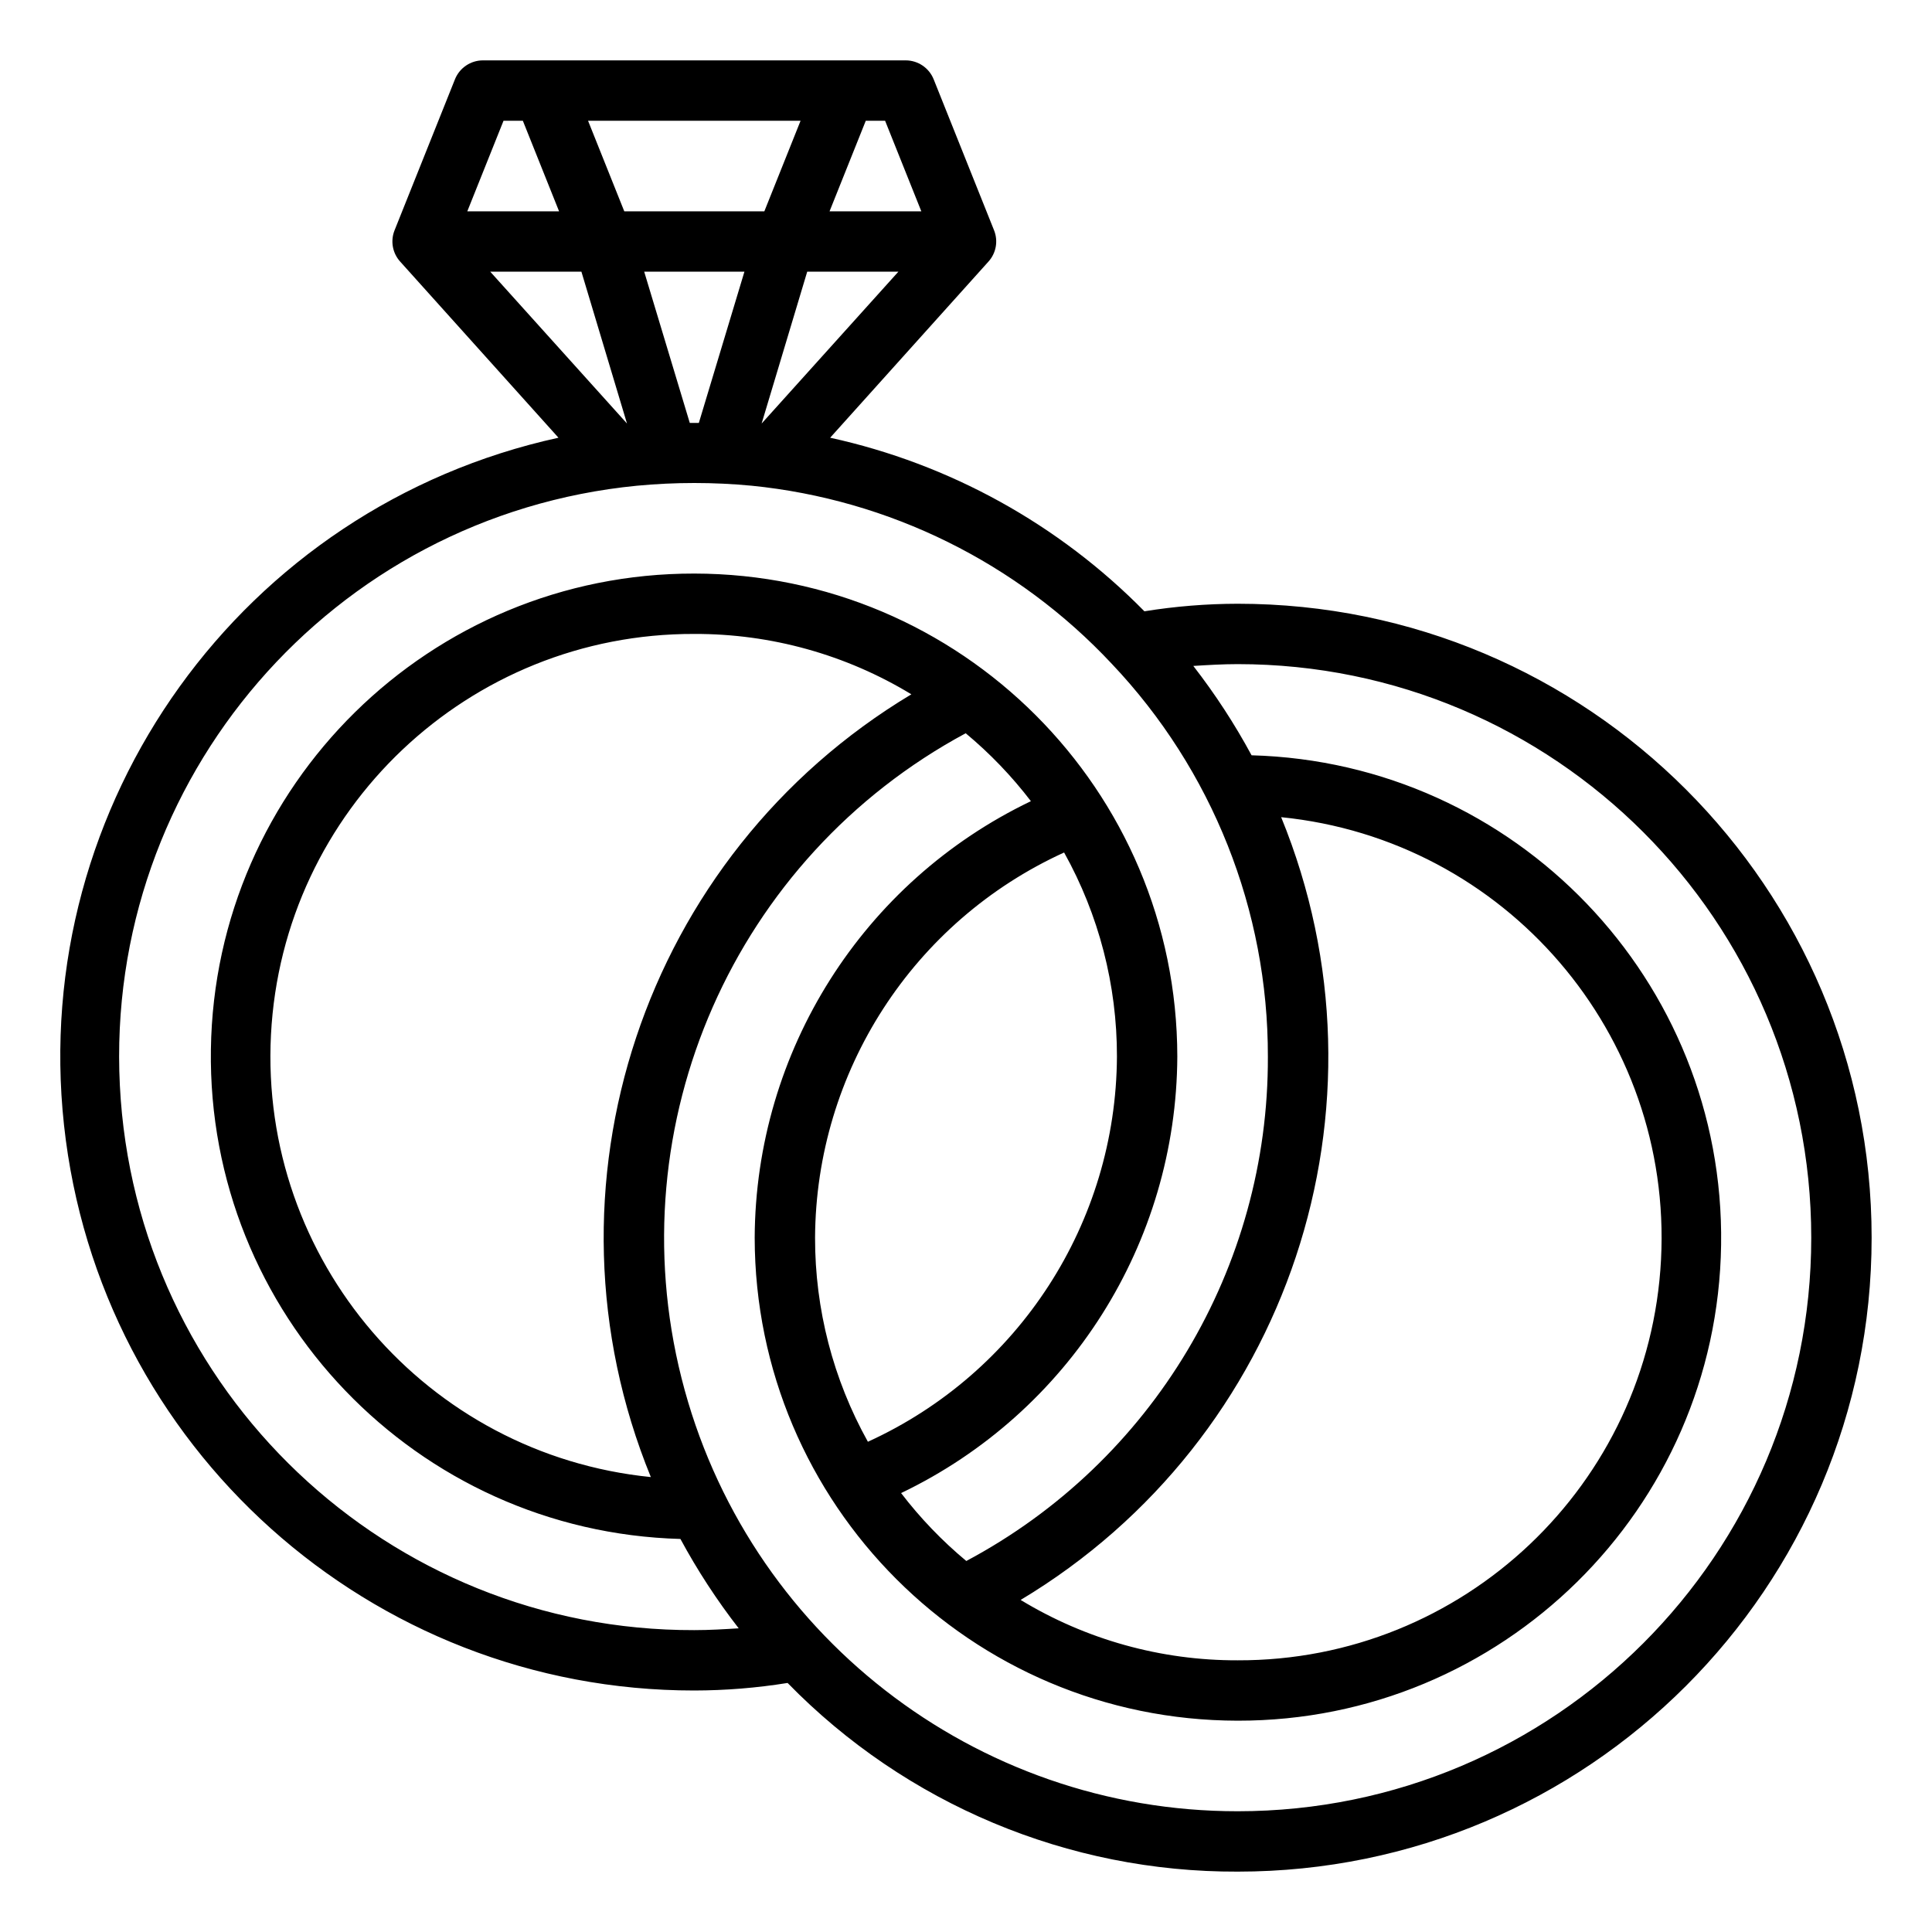
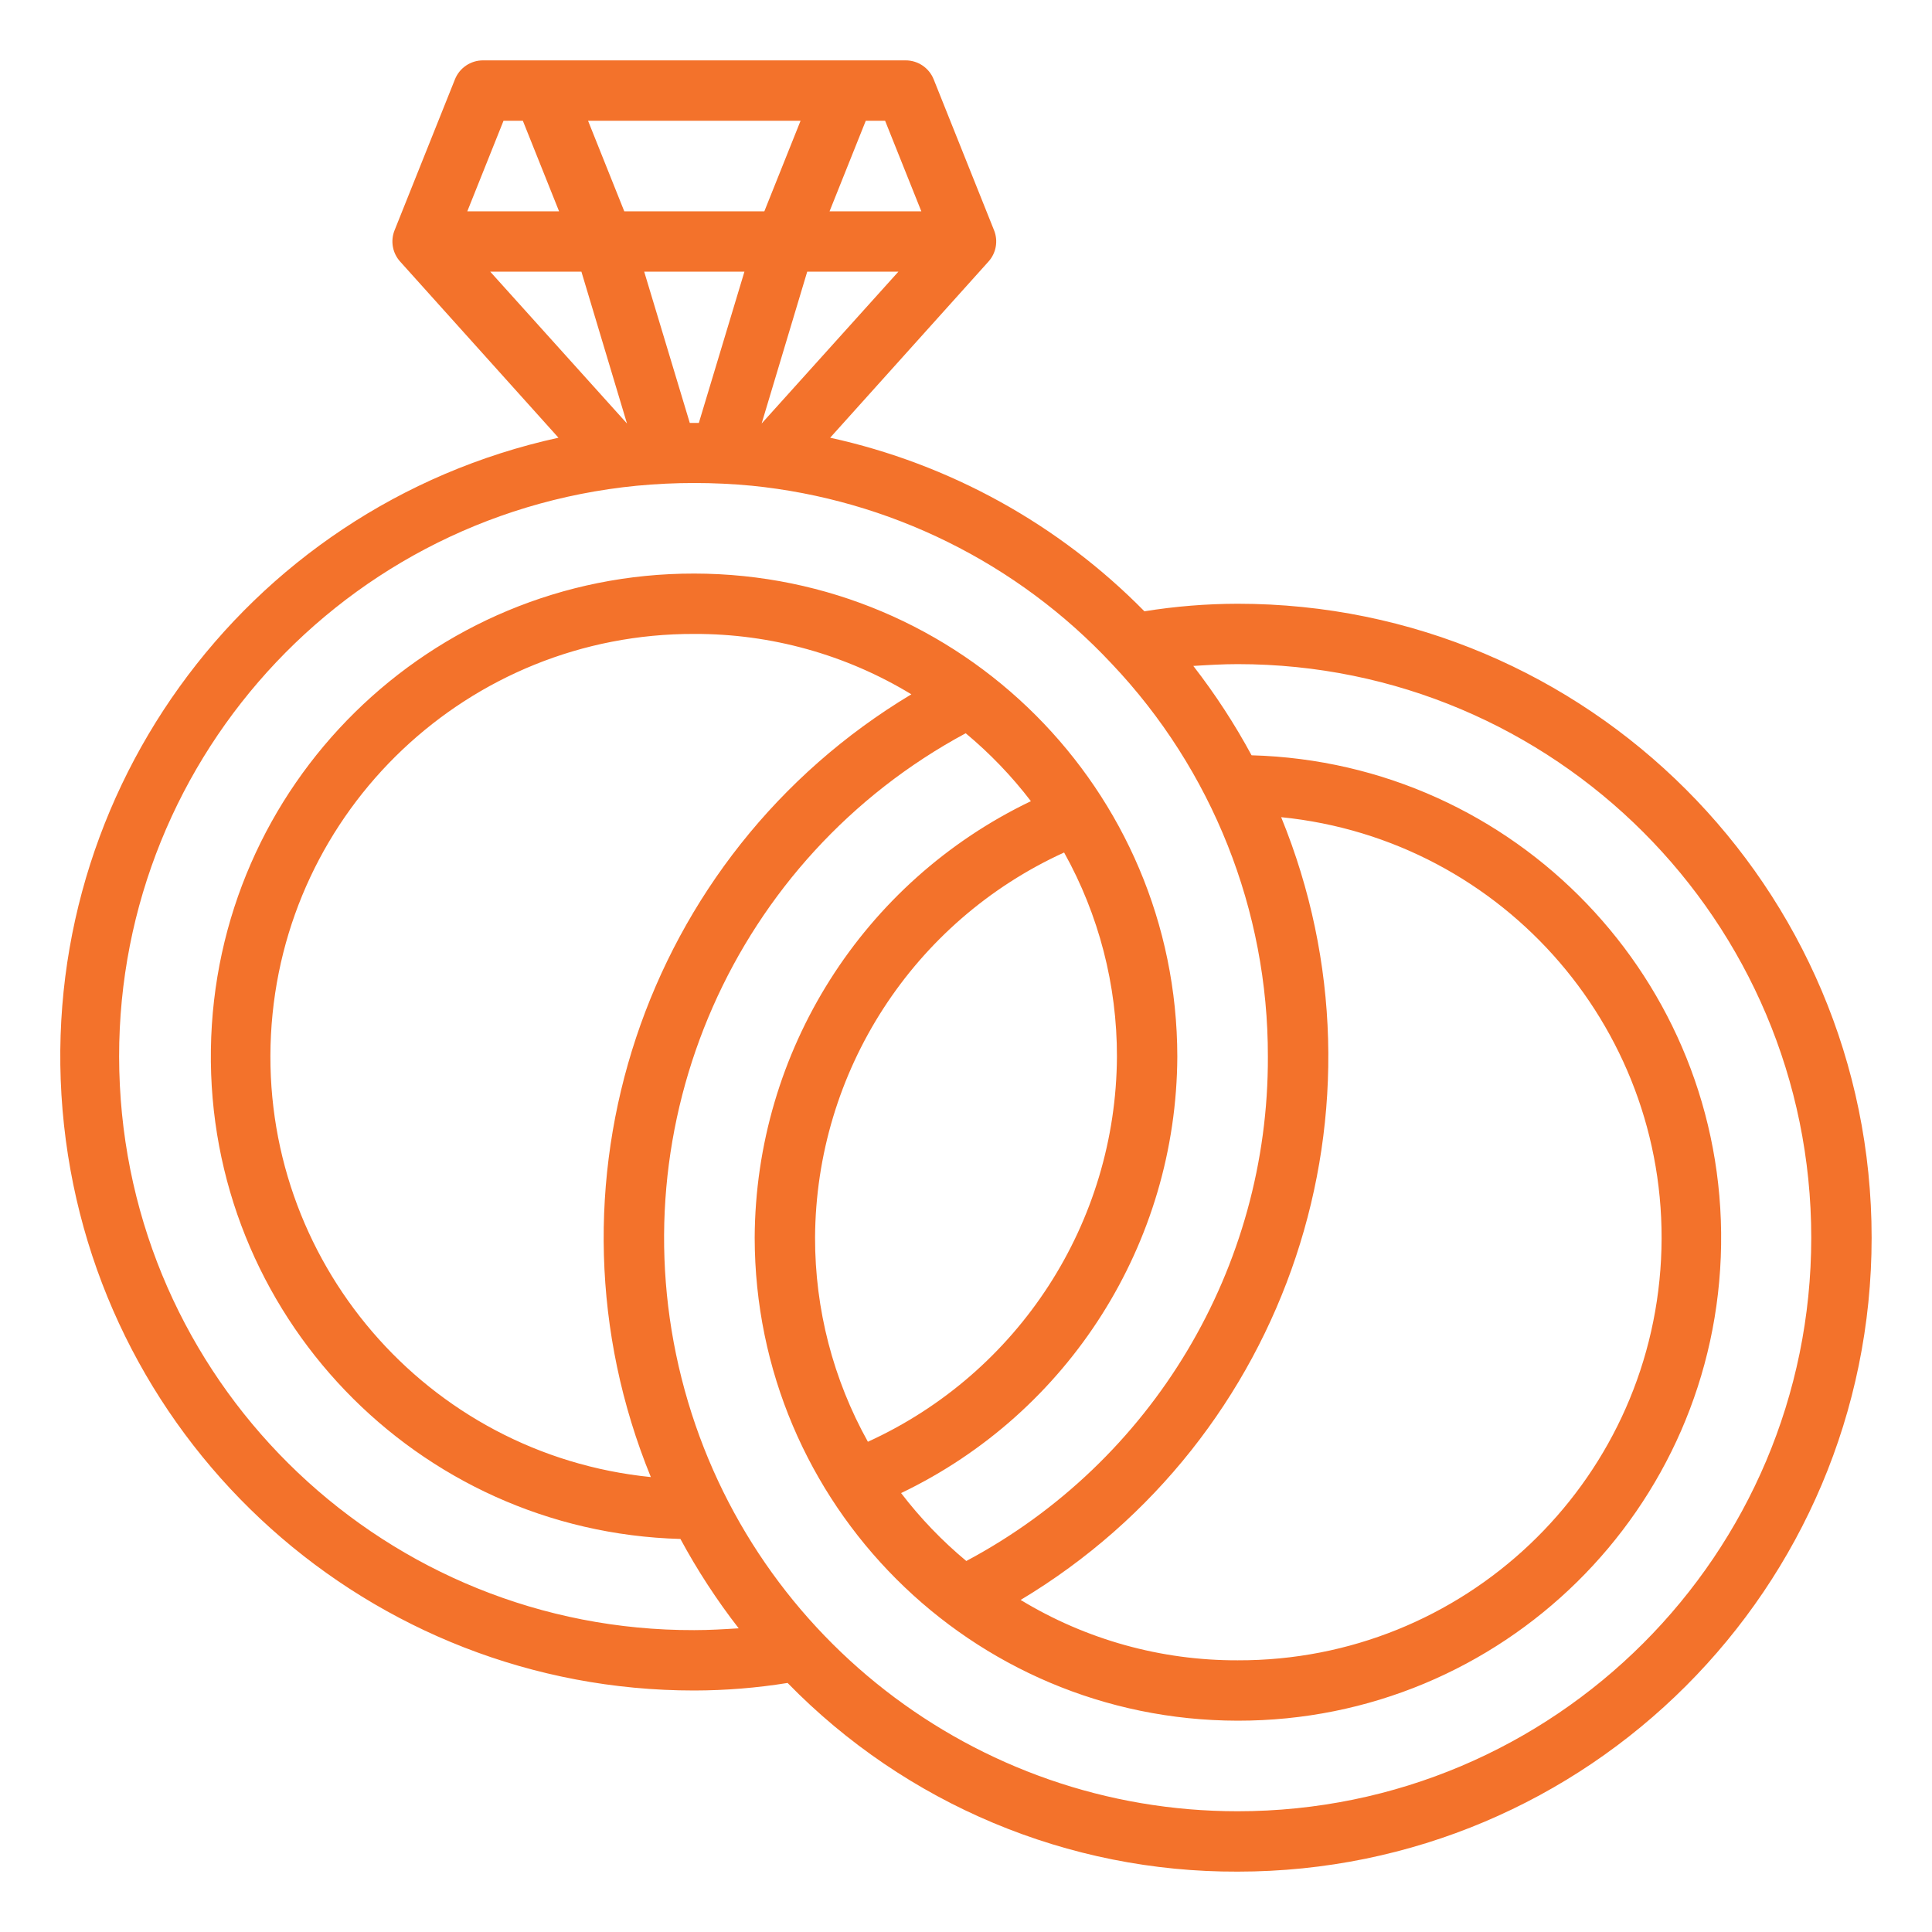
- <svg xmlns="http://www.w3.org/2000/svg" id="Love" viewBox="0 0 64 64" width="512" height="512">
+ <svg xmlns="http://www.w3.org/2000/svg" fill="#f3722b" id="Love" viewBox="0 0 64 64" width="512" height="512">
  <path d="M41,20a19.621,19.621,0,0,0-3.09.25A20.86,20.86,0,0,0,27.5,14.5l5.24-5.83a.994.994,0,0,0,.19-1.04l-2-5A1,1,0,0,0,30,2H16a1,1,0,0,0-.93.63l-2,5a.994.994,0,0,0,.19,1.04L18.5,14.5A20.993,20.993,0,0,0,23,56a19.621,19.621,0,0,0,3.09-.25A20.722,20.722,0,0,0,41,62a21,21,0,0,0,0-42ZM28.68,4h.64l1.2,3H27.48Zm1.08,5-4.53,5.03L26.74,9ZM26.52,4l-1.2,3H20.68l-1.2-3ZM24.66,9l-1.51,5.01h-.3L21.34,9ZM16.68,4h.64l1.2,3H15.48Zm-.44,5h3.02l1.51,5.03ZM23,54a19,19,0,0,1-1.9-37.91,20.1,20.1,0,0,1,3.8,0,18.916,18.916,0,0,1,11.93,5.9A18.856,18.856,0,0,1,42,35a18.852,18.852,0,0,1-9.99,16.71,13.952,13.952,0,0,1-2.16-2.25A16.114,16.114,0,0,0,39,35,16.018,16.018,0,0,0,23,19a15.993,15.993,0,0,0-.46,31.98,21.479,21.479,0,0,0,1.93,2.96C23.99,53.97,23.5,54,23,54ZM42.44,27.07A14,14,0,0,1,41,55a13.763,13.763,0,0,1-7.19-2,20.978,20.978,0,0,0,8.63-25.93ZM28.75,47.76A13.842,13.842,0,0,1,27,41a14.1,14.1,0,0,1,8.25-12.76A13.842,13.842,0,0,1,37,35,14.1,14.1,0,0,1,28.75,47.76Zm-7.19,1.17A14,14,0,0,1,23,21a13.763,13.763,0,0,1,7.19,2,20.978,20.978,0,0,0-8.63,25.93ZM41,60a18.989,18.989,0,0,1-9.01-35.71,13.952,13.952,0,0,1,2.16,2.25A16.114,16.114,0,0,0,25,41,16.018,16.018,0,0,0,41,57a15.993,15.993,0,0,0,.46-31.98,21.479,21.479,0,0,0-1.93-2.96c.48-.03.97-.06,1.47-.06a19,19,0,0,1,0,38Z" />
</svg>
